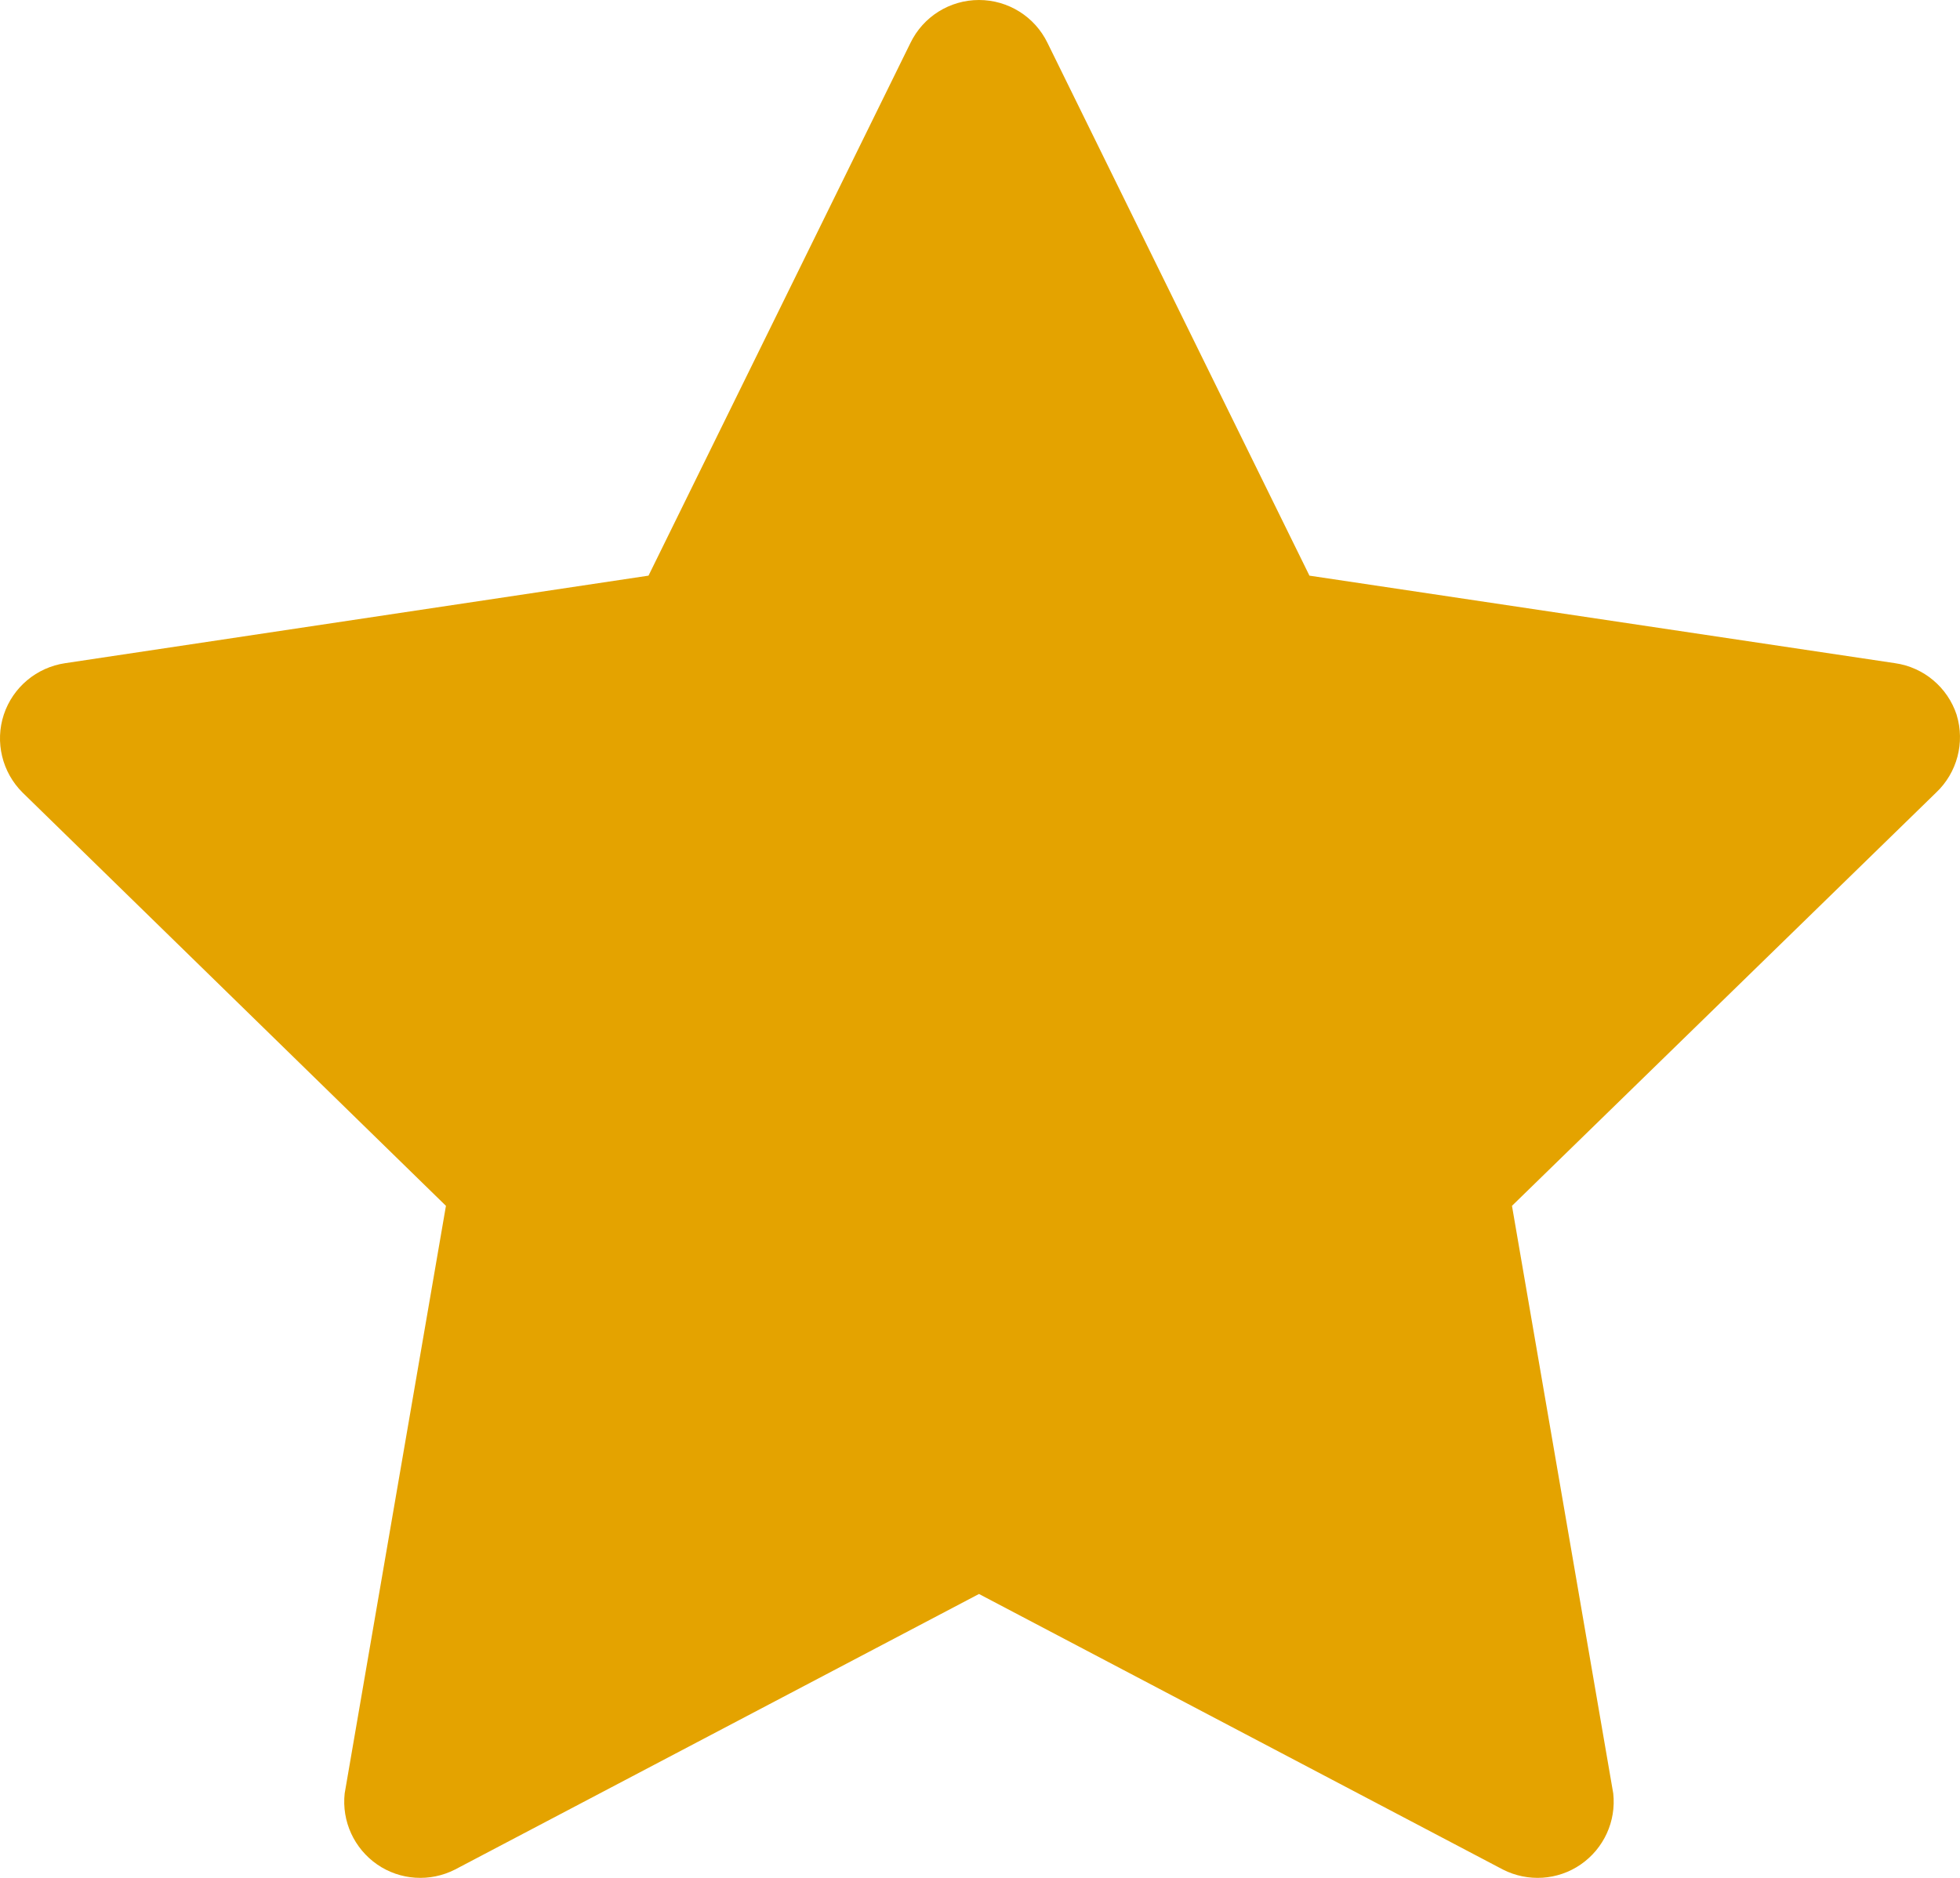
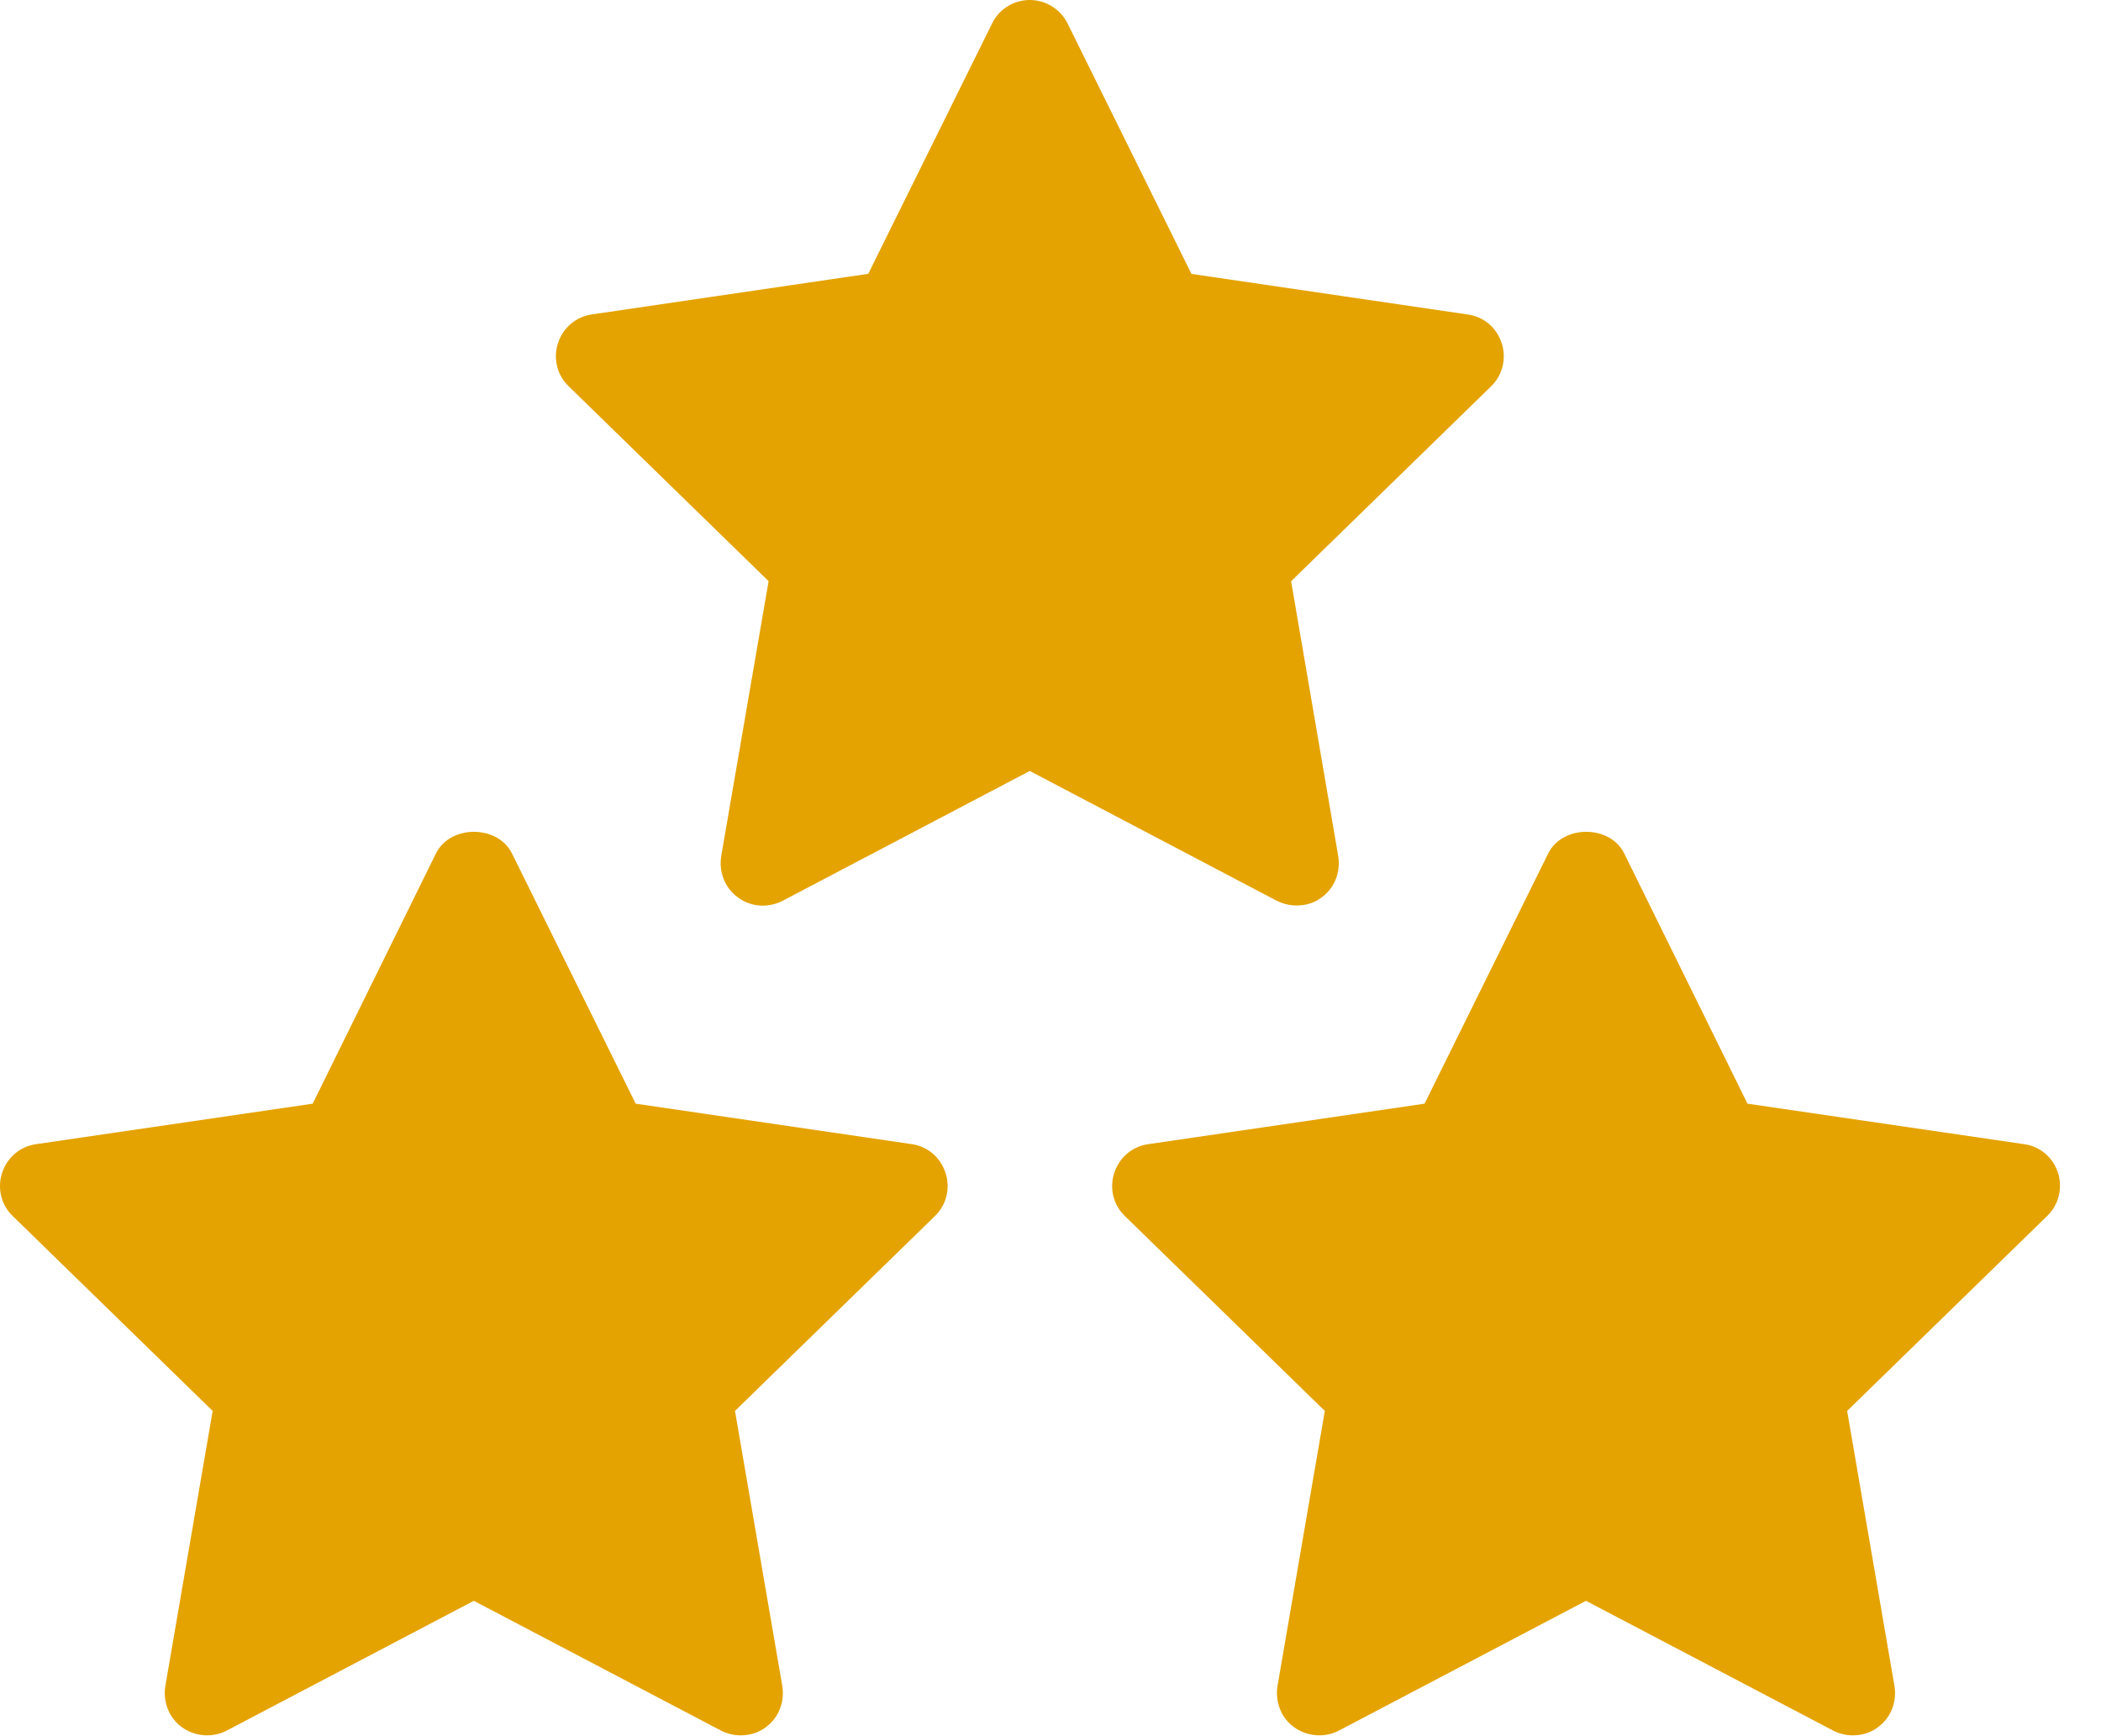
- <svg xmlns="http://www.w3.org/2000/svg" width="48px" height="46px" viewBox="0 0 48 46" version="1.1">
-   <g id="Page-1" stroke="none" stroke-width="1" fill="none" fill-rule="evenodd">
-     <g id="np_rate_2889804_000000" fill="#E4A300" fill-rule="nonzero">
-       <path d="M47.919,17.513 C47.697,16.837 47.112,16.345 46.408,16.245 L32.068,14.101 L25.653,1.051 C25.341,0.408 24.69,0 23.975,0 C23.259,0 22.609,0.408 22.297,1.051 L15.882,14.101 L1.597,16.245 C0.898,16.348 0.315,16.835 0.093,17.506 C-0.128,18.177 0.052,18.918 0.553,19.415 L10.921,29.538 L8.441,43.931 C8.366,44.613 8.672,45.28 9.236,45.671 C9.8,46.061 10.534,46.107 11.145,45.795 L23.975,39.046 L36.804,45.795 C37.415,46.107 38.149,46.061 38.713,45.671 C39.278,45.28 39.583,44.613 39.508,43.931 L37.028,29.538 L47.415,19.415 C47.93,18.928 48.126,18.191 47.918,17.513 L47.919,17.513 Z" id="Path" />
-     </g>
-   </g>
+ <svg xmlns="http://www.w3.org/2000/svg" width="23" height="19" viewBox="0 0 23 19" fill="none">
+   <path d="M14.65 9.375C14.678 9.551 14.608 9.726 14.466 9.827C14.387 9.888 14.29 9.914 14.193 9.914C14.118 9.914 14.045 9.895 13.98 9.864L11.273 8.441L8.565 9.864C8.412 9.942 8.223 9.933 8.08 9.827C7.937 9.726 7.868 9.551 7.895 9.375L8.414 6.363L6.224 4.228C6.099 4.108 6.053 3.923 6.109 3.756C6.165 3.586 6.307 3.466 6.483 3.442L9.505 2.998L10.86 0.258C10.935 0.101 11.097 0 11.273 0C11.448 0 11.61 0.101 11.688 0.259L13.043 2.999L16.065 3.443C16.241 3.466 16.384 3.586 16.439 3.758C16.495 3.924 16.448 4.109 16.324 4.229L14.134 6.364L14.65 9.375Z" fill="#E4A300" />
+   <path d="M22.411 13.313L20.221 15.448L20.739 18.46C20.767 18.636 20.698 18.812 20.555 18.913C20.477 18.973 20.379 19 20.282 19C20.208 19 20.134 18.981 20.07 18.949L17.362 17.527L14.655 18.949C14.502 19.028 14.312 19.014 14.169 18.913C14.027 18.812 13.957 18.636 13.985 18.46L14.503 15.448L12.313 13.313C12.188 13.193 12.143 13.009 12.198 12.842C12.254 12.671 12.397 12.551 12.572 12.527L15.595 12.084L16.949 9.343C17.106 9.029 17.624 9.029 17.78 9.343L19.13 12.084L22.156 12.527C22.331 12.55 22.474 12.67 22.53 12.842C22.582 13.009 22.536 13.193 22.411 13.313H22.411Z" fill="#E4A300" />
+   <path d="M10.351 12.842C10.406 13.009 10.36 13.193 10.236 13.313L8.046 15.448L8.564 18.46C8.592 18.636 8.523 18.812 8.38 18.913C8.302 18.973 8.204 19 8.107 19C8.033 19 7.959 18.981 7.895 18.949L5.187 17.527L2.48 18.949C2.327 19.028 2.137 19.014 1.994 18.913C1.852 18.812 1.782 18.636 1.81 18.46L2.328 15.448L0.138 13.313C0.013 13.193 -0.032 13.009 0.023 12.842C0.079 12.671 0.222 12.551 0.397 12.527L3.423 12.084L4.773 9.343C4.929 9.029 5.447 9.029 5.604 9.343L6.959 12.084L9.981 12.527C10.153 12.551 10.295 12.671 10.351 12.842H10.351Z" fill="#E4A300" />
</svg>
